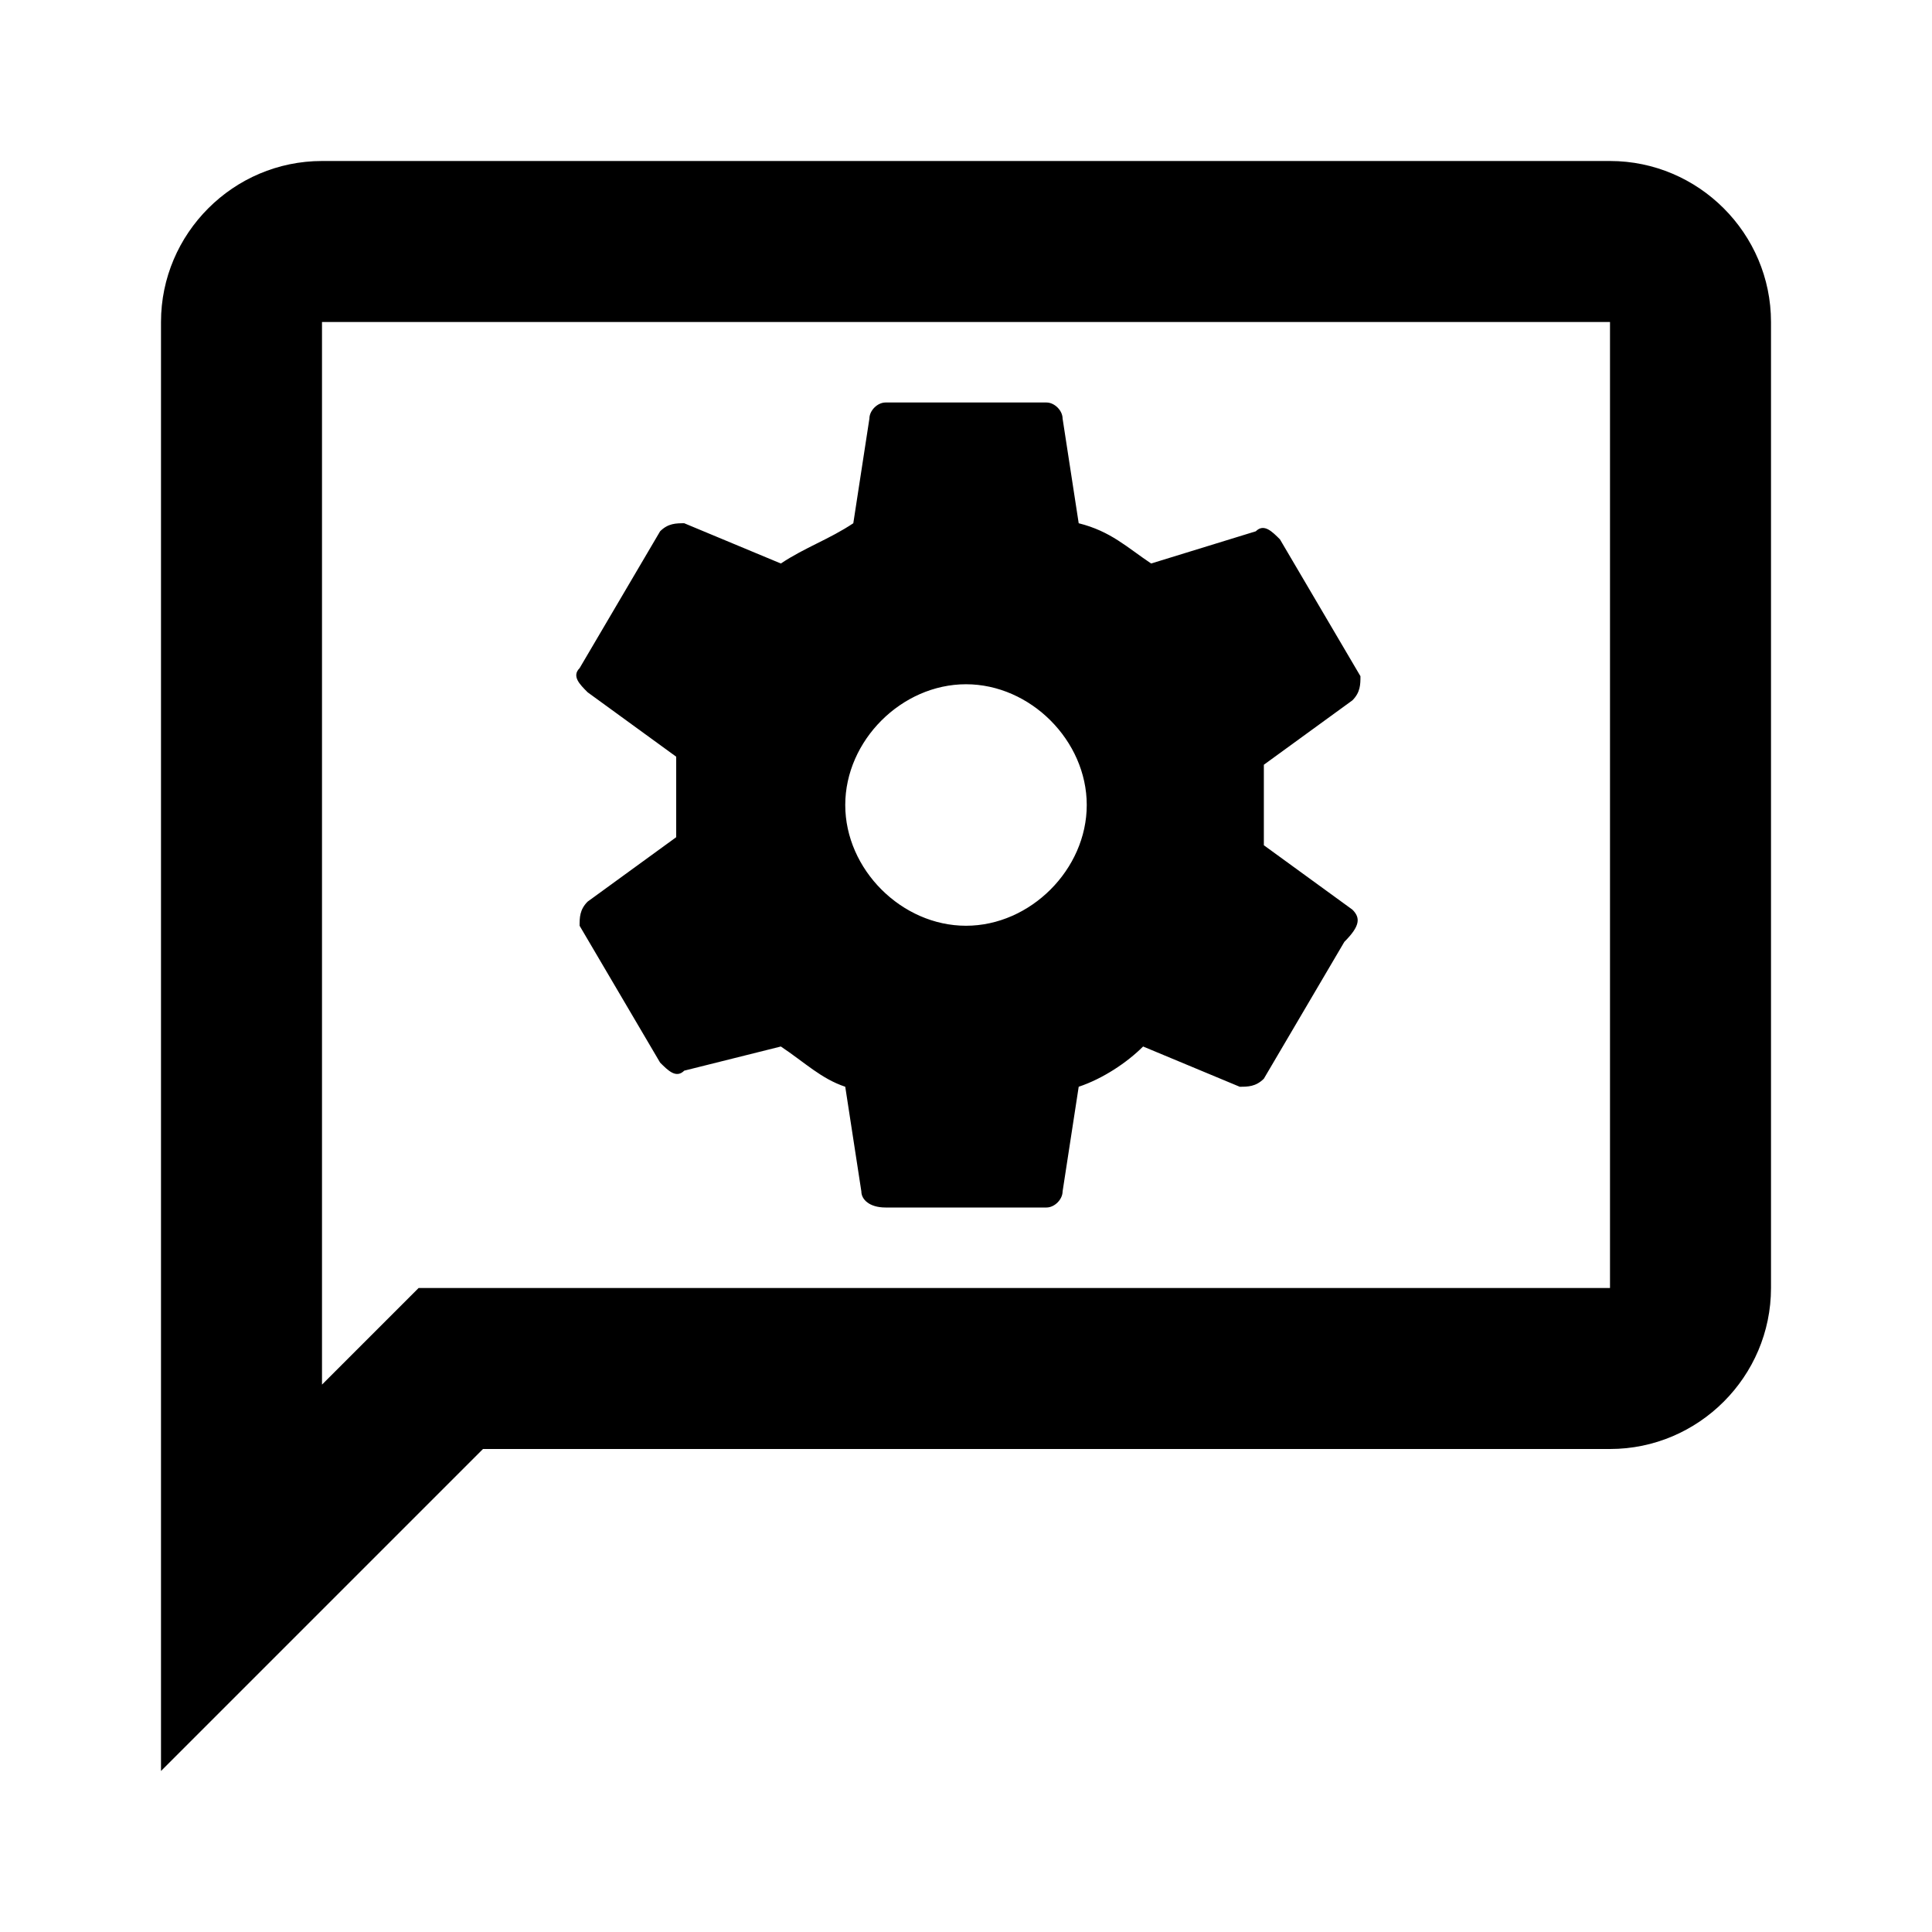
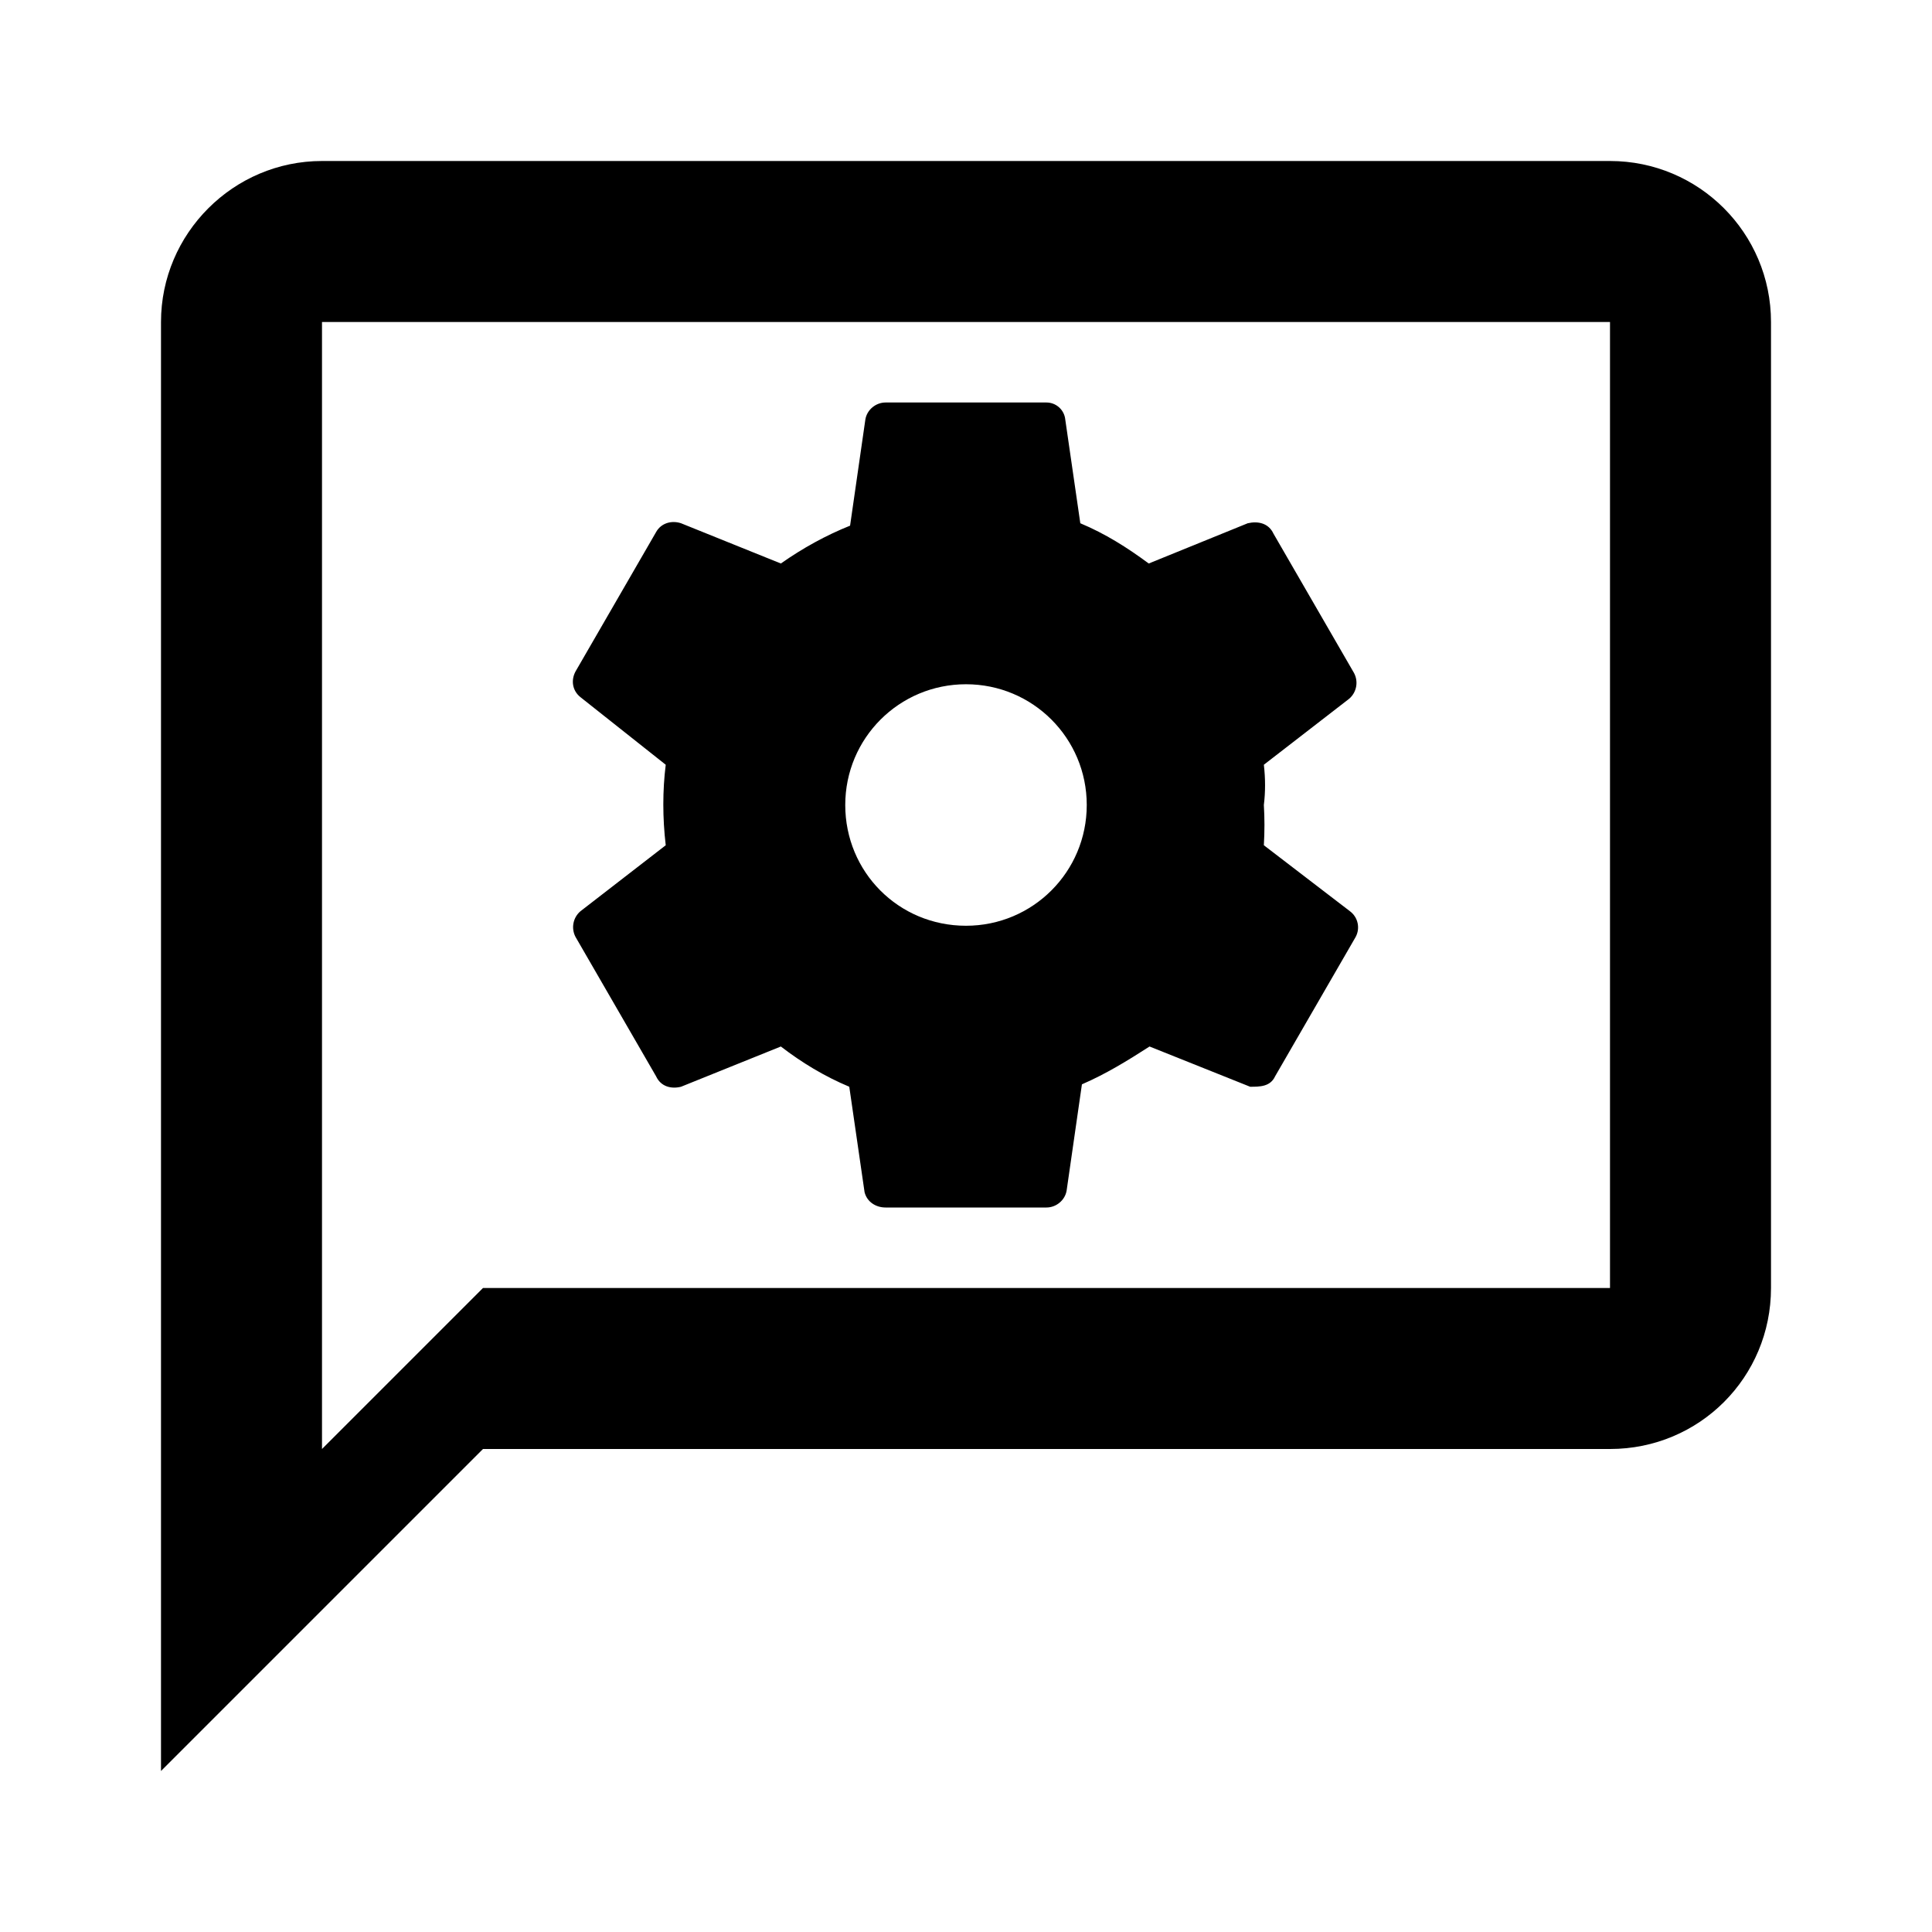
<svg xmlns="http://www.w3.org/2000/svg" viewBox="0 0 24 24">
-   <path d="M20 2H4c-1.1 0-2 .9-2 2v18l4-4h14c1.1 0 2-.9 2-2V4c0-1.1-.9-2-2-2m0 14H5.2L4 17.2V4h16v12m-3.2-4.7l-1.1-.8v-1l1.1-.8c.1-.1.1-.2.1-.3l-1-1.7c-.1-.1-.2-.2-.3-.1l-1.3.4c-.3-.2-.5-.4-.9-.5l-.2-1.3c0-.1-.1-.2-.2-.2h-2c-.1 0-.2.1-.2.2l-.2 1.3c-.3.2-.6.3-.9.5l-1.2-.5c-.1 0-.2 0-.3.1l-1 1.7c-.1.1 0 .2.1.3l1.1.8v1l-1.1.8c-.1.1-.1.2-.1.3l1 1.7c.1.1.2.2.3.1l1.2-.3c.3.2.5.4.8.5l.2 1.3c0 .1.1.2.3.2h2c.1 0 .2-.1.2-.2l.2-1.3c.3-.1.6-.3.8-.5l1.2.5c.1 0 .2 0 .3-.1l1-1.7c.2-.2.2-.3.1-.4m-4.8.2c-.8 0-1.5-.7-1.5-1.5s.7-1.5 1.5-1.5 1.5.7 1.5 1.5-.7 1.5-1.5 1.5z" />
+   <path d="M16.77 11.32l-1.07-.82c.01-.17.01-.34 0-.5.02-.16.02-.33 0-.5l1.06-.82a.26.26 0 00.06-.32l-1-1.73c-.06-.13-.19-.16-.32-.13l-1.23.5c-.27-.2-.54-.37-.85-.5l-.19-1.31A.235.235 0 0013 5h-2c-.12 0-.23.09-.25.21l-.19 1.32c-.3.12-.59.28-.86.47l-1.24-.5c-.12-.04-.25 0-.31.11l-1 1.73c-.06.11-.04.24.06.32l1.06.84c-.04.32-.04.66 0 1l-1.06.82a.26.26 0 00-.06.32l1 1.73c.06.13.19.16.31.13L9.7 13c.26.2.54.37.85.5l.19 1.31c.03.12.14.19.26.19h2c.12 0 .23-.09.25-.21l.19-1.32c.3-.13.56-.29.84-.47l1.25.5c.12 0 .25 0 .31-.13l1-1.73a.25.25 0 00-.07-.32M12 11.5c-.84 0-1.5-.67-1.5-1.5s.67-1.5 1.5-1.5 1.5.67 1.5 1.5-.67 1.5-1.5 1.5M20 2H4c-1.1 0-2 .9-2 2v18l4-4h14c1.11 0 2-.89 2-2V4a2 2 0 00-2-2m0 14H6l-2 2V4h16" />
</svg>
